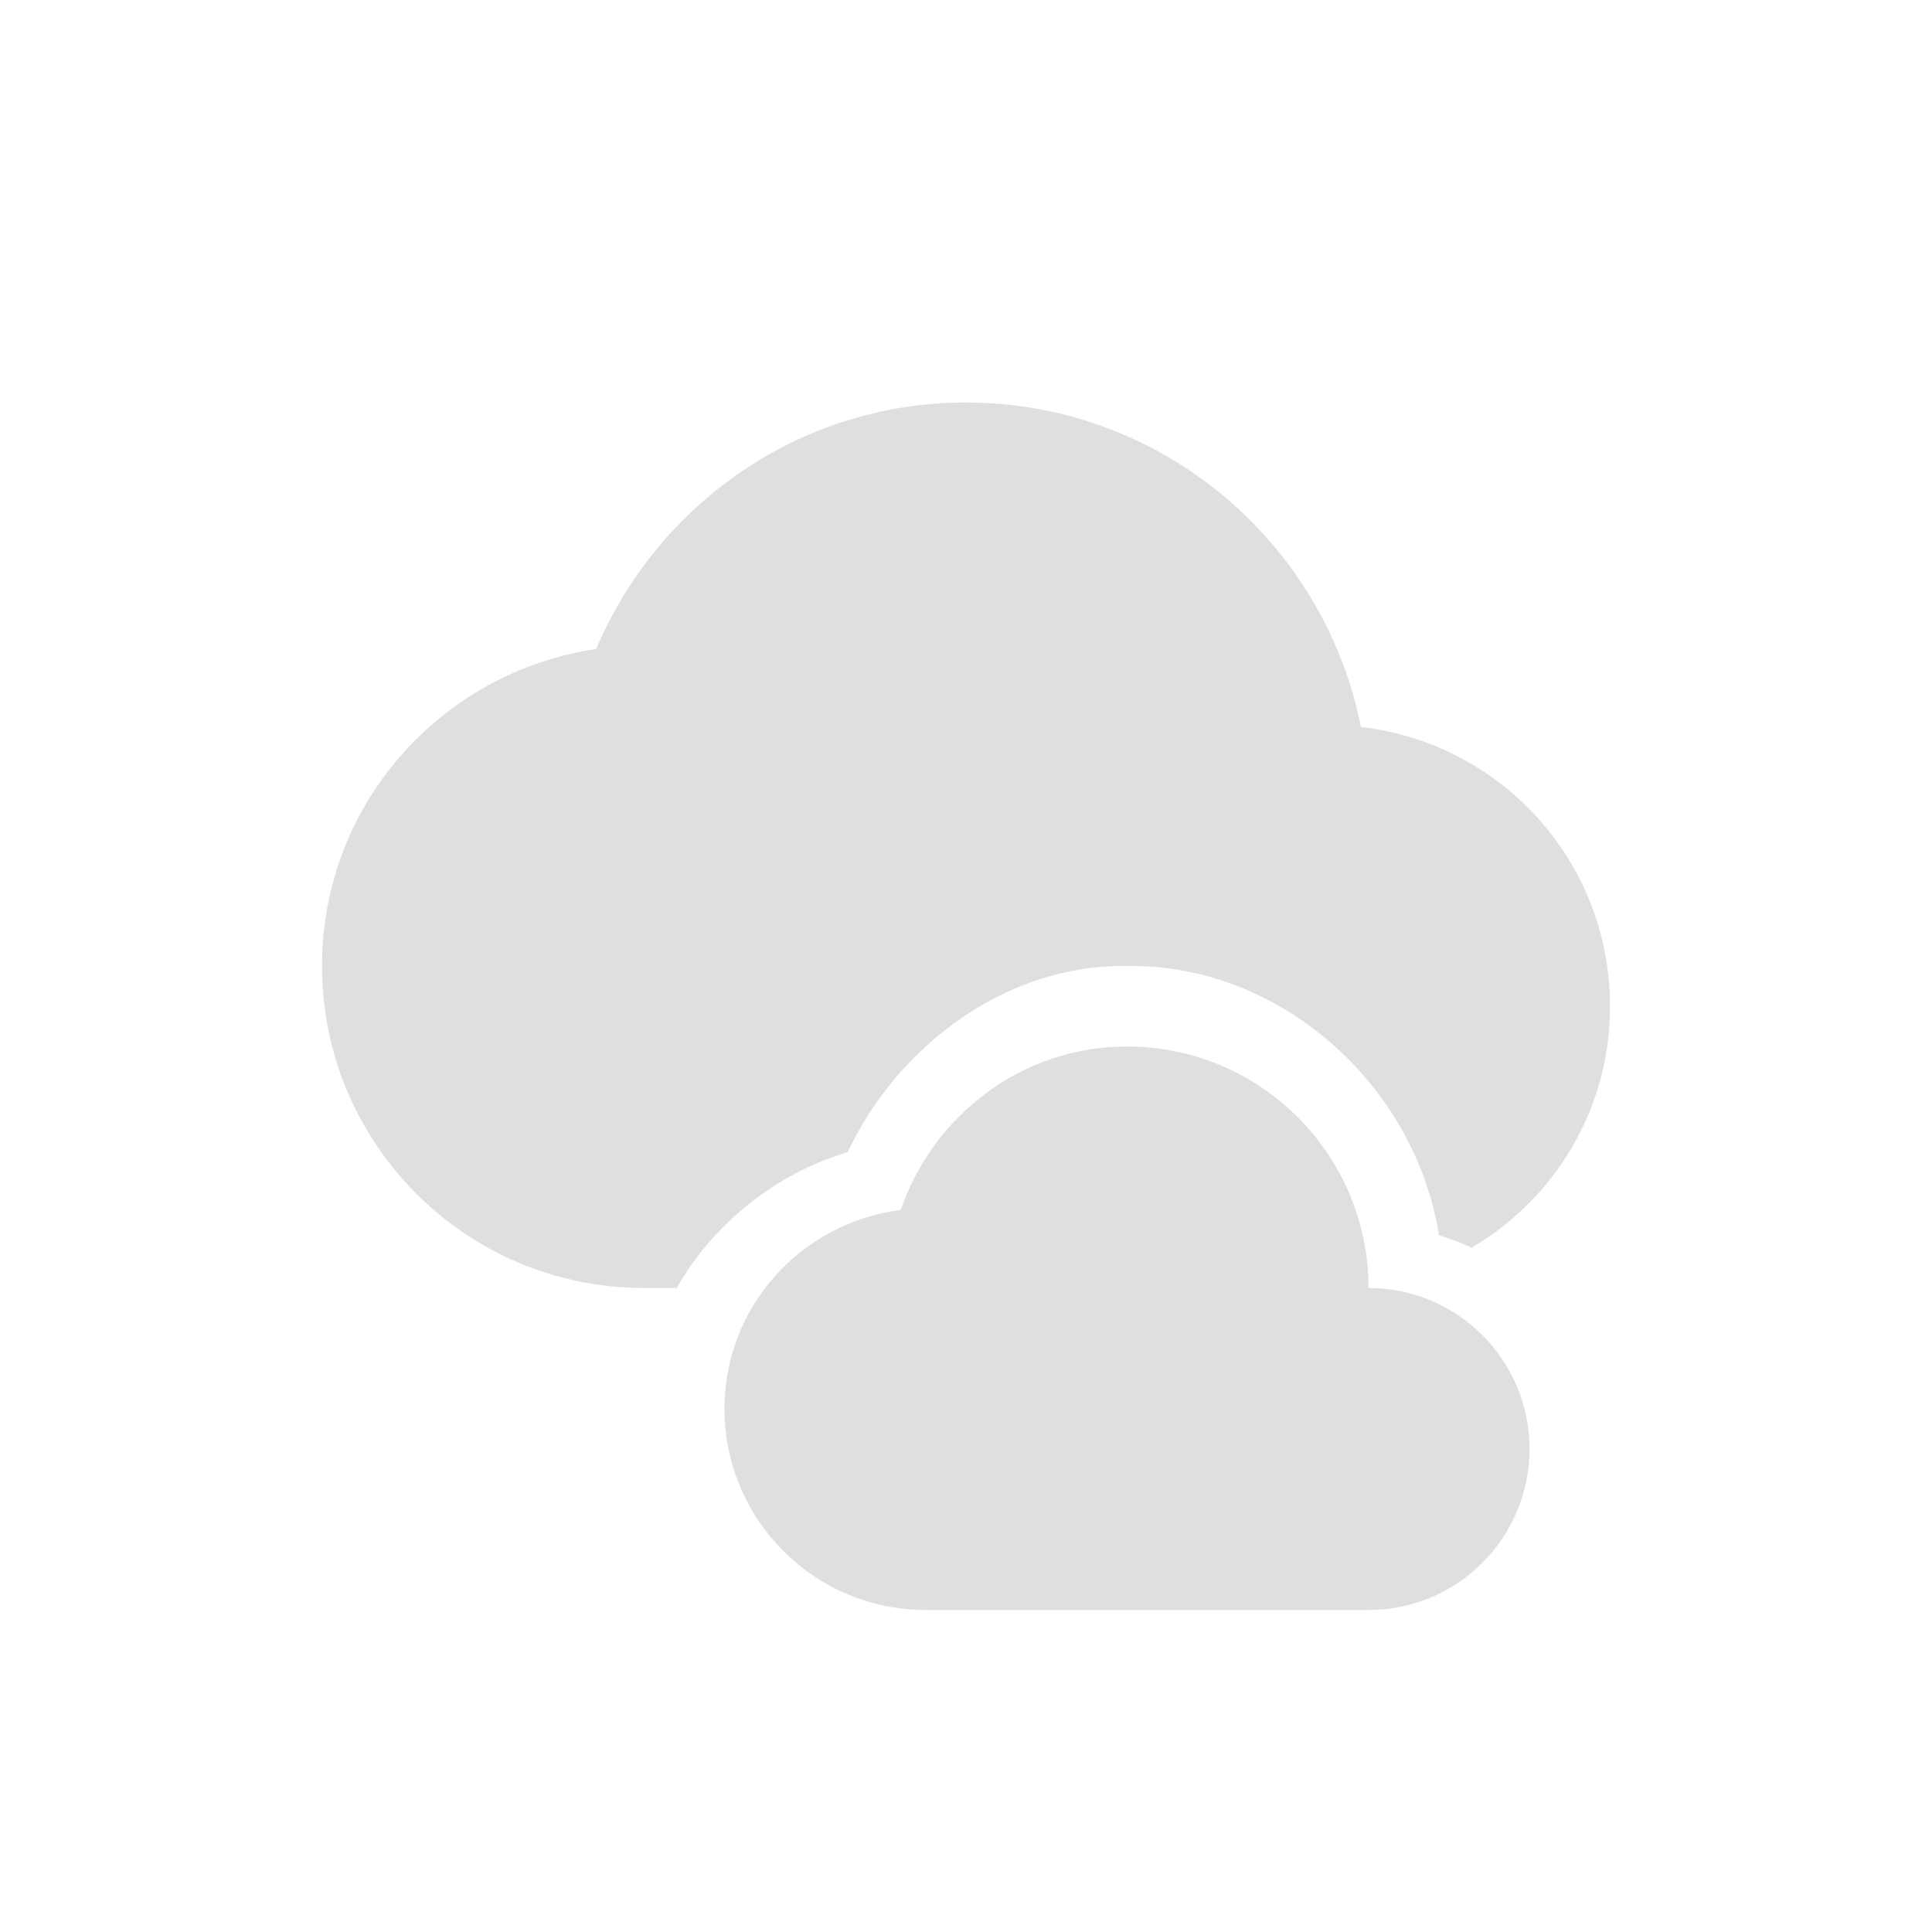
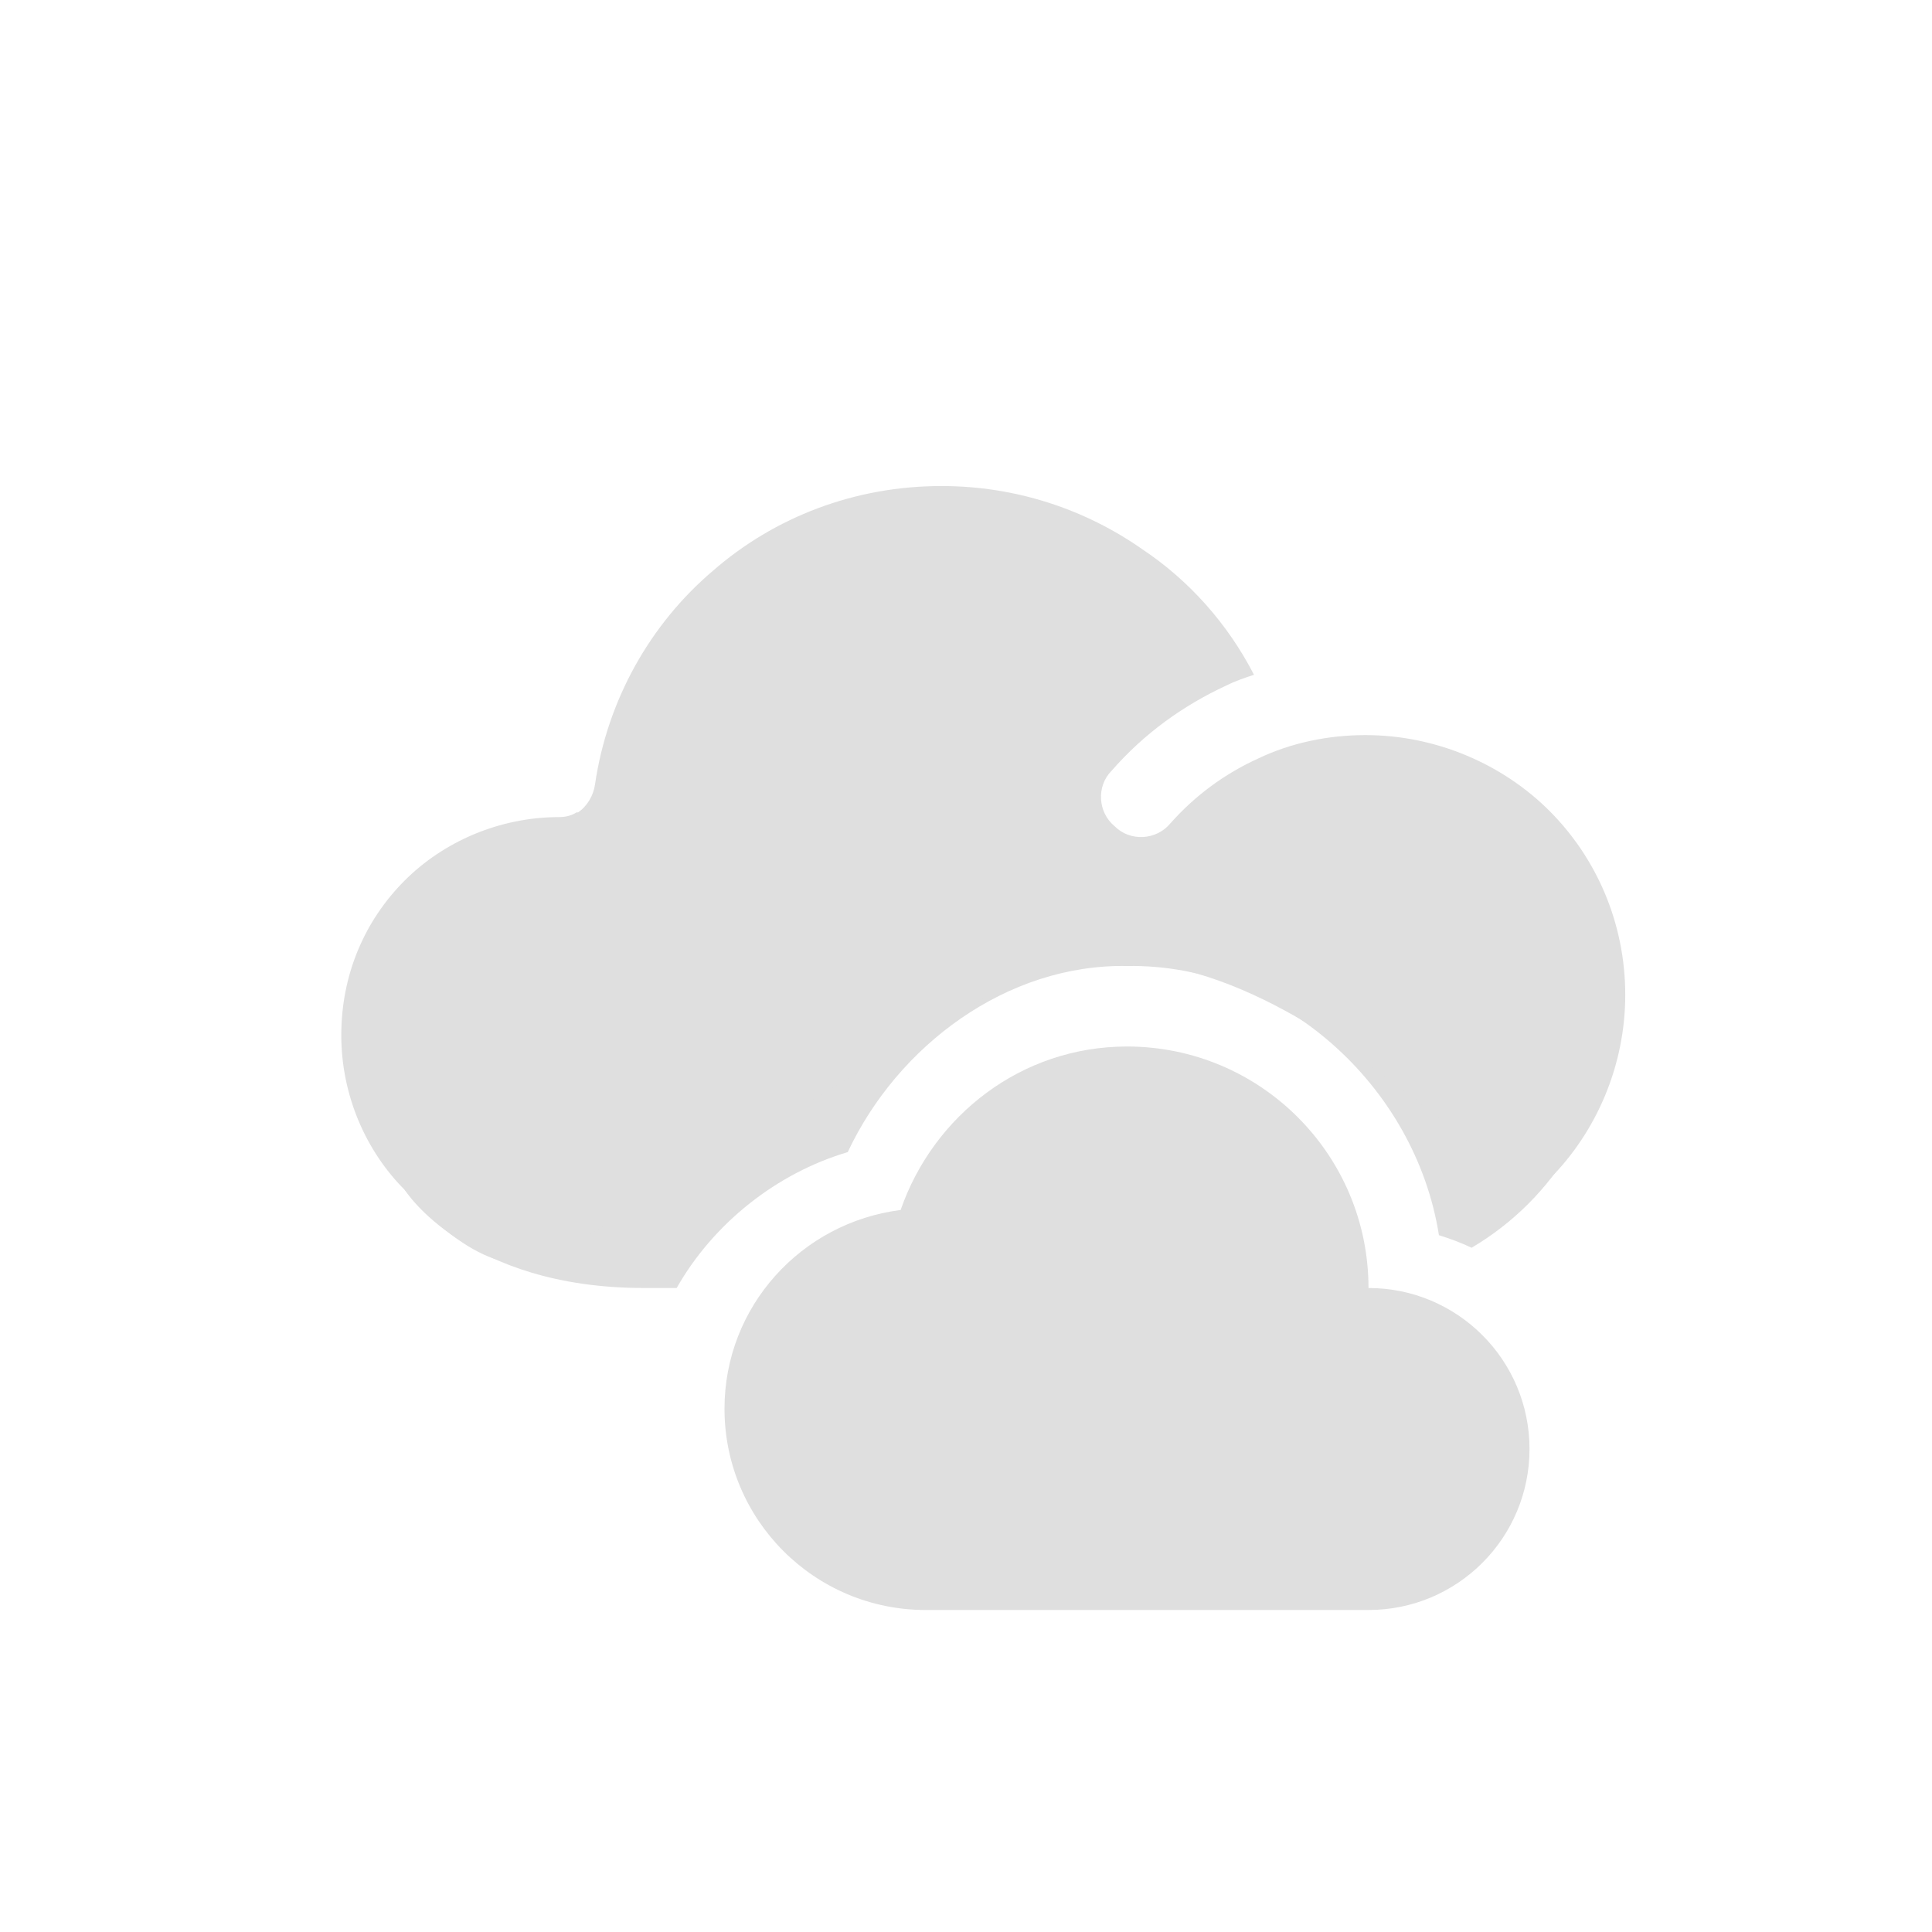
- <svg xmlns="http://www.w3.org/2000/svg" width="24" height="24" version="1.1">
-   <defs>
-     <style id="current-color-scheme" type="text/css">
+ <svg xmlns="http://www.w3.org/2000/svg" id="svg9" version="1.1" height="24" width="24">
+   <defs id="defs3">
+     <style type="text/css" id="current-color-scheme">
   .ColorScheme-Text { color:#dfdfdf; } .ColorScheme-Highlight { color:#4285f4; }
  </style>
  </defs>
-   <g transform="translate(-80,-704.29)">
-     <path style="fill:currentColor" class="ColorScheme-Text" d="M 11,4 C 8.929,4 7.165,5.268 6.406,7.062 4.478,7.349 3,8.992 3,11 c 0,2.209 1.791,4 4,4 l 0.406,0 C 7.86,14.199 8.647,13.573 9.531,13.312 10.151,11.99 11.506,10.974 13,11 c 1.908,-0.031 3.582,1.485 3.875,3.344 0.143,0.045 0.269,0.091 0.406,0.156 C 18.312,13.891 19,12.784 19,11.5 19,9.703 17.649,8.231 15.906,8.031 15.452,5.738 13.427,4 11,4 Z m 2,8 c -1.312,0 -2.405,0.858 -2.812,2.031 C 8.957,14.187 8,15.227 8,16.5 8,17.881 9.119,19 10.5,19 l 5.5,0 c 1.105,0 2,-0.895 2,-2 0,-1.105 -0.895,-2 -2,-2 0,-1.657 -1.343,-3 -3,-3 z" transform="translate(81,705.29)" />
+   <g id="g7" transform="translate(-80,-704.29)">
+     <path id="path5" transform="translate(81,705.29)" d="M 4.028,13.781 C 4.028,13.781 4.791,15 7,15 H 7.406 C 7.86,14.199 8.647,13.573 9.531,13.312 10.151,11.99 11.506,10.974 13,11 c 1.908,-0.031 3.582,1.485 3.875,3.344 0.143,0.045 0.269,0.091 0.406,0.156 C 18.312,13.891 19,12.784 19,11.5 19,9.703 17.512,9.279 15.769,9.079 15.281,13.896 4.618,6.871 4.028,13.781 Z M 13,12 c -1.312,0 -2.405,0.858 -2.812,2.031 C 8.957,14.187 8,15.227 8,16.5 8,17.881 9.119,19 10.5,19 H 16 c 1.105,0 2,-0.895 2,-2 0,-1.105 -0.895,-2 -2,-2 0,-1.657 -1.343,-3 -3,-3 z" class="ColorScheme-Text" style="fill:currentColor" />
+   </g>
+   <g transform="matrix(0.06102356,0,0,0.06102356,-2.272659,20.92416)" id="g6">
+     <g id="g4">
+       <path style="fill:#dfdfdf;fill-opacity:1;stroke-width:0.787" id="path2" d="m 352.661,-177.817 c -9.447,-9.447 -22.988,-15.43 -37.474,-15.43 -7.558,0 -15.116,1.575 -21.729,4.724 -6.928,3.149 -12.911,7.558 -17.95,13.226 -2.834,3.464 -8.188,3.779 -11.337,0.63 -3.464,-2.834 -3.779,-8.188 -0.63,-11.337 6.613,-7.558 14.486,-13.226 23.303,-17.32 1.889,-0.945 3.779,-1.575 5.668,-2.204 -5.353,-10.392 -13.226,-19.209 -22.673,-25.508 -11.652,-8.188 -25.822,-12.911 -40.938,-12.911 -17.635,0 -34.01,6.298 -46.606,17.32 -12.596,10.707 -21.414,26.137 -23.933,43.457 -0.315,2.204 -1.575,4.409 -3.464,5.668 h -0.315 c -0.945,0.63 -2.204,0.945 -3.464,0.945 -12.281,0 -23.618,5.039 -31.491,12.911 -8.188,8.188 -12.911,19.209 -12.911,31.491 0,12.281 5.039,23.618 12.911,31.491 6.928,8.188 20.013,19.542 30.546,13.226 l 86.982,-52.154 c 52.86,-31.695 106.056,46.17 115.503,36.723 9.447,-9.447 15.43,-22.988 15.43,-37.474 0,-14.801 -5.983,-28.027 -15.43,-37.474 z" />
+     </g>
  </g>
</svg>
